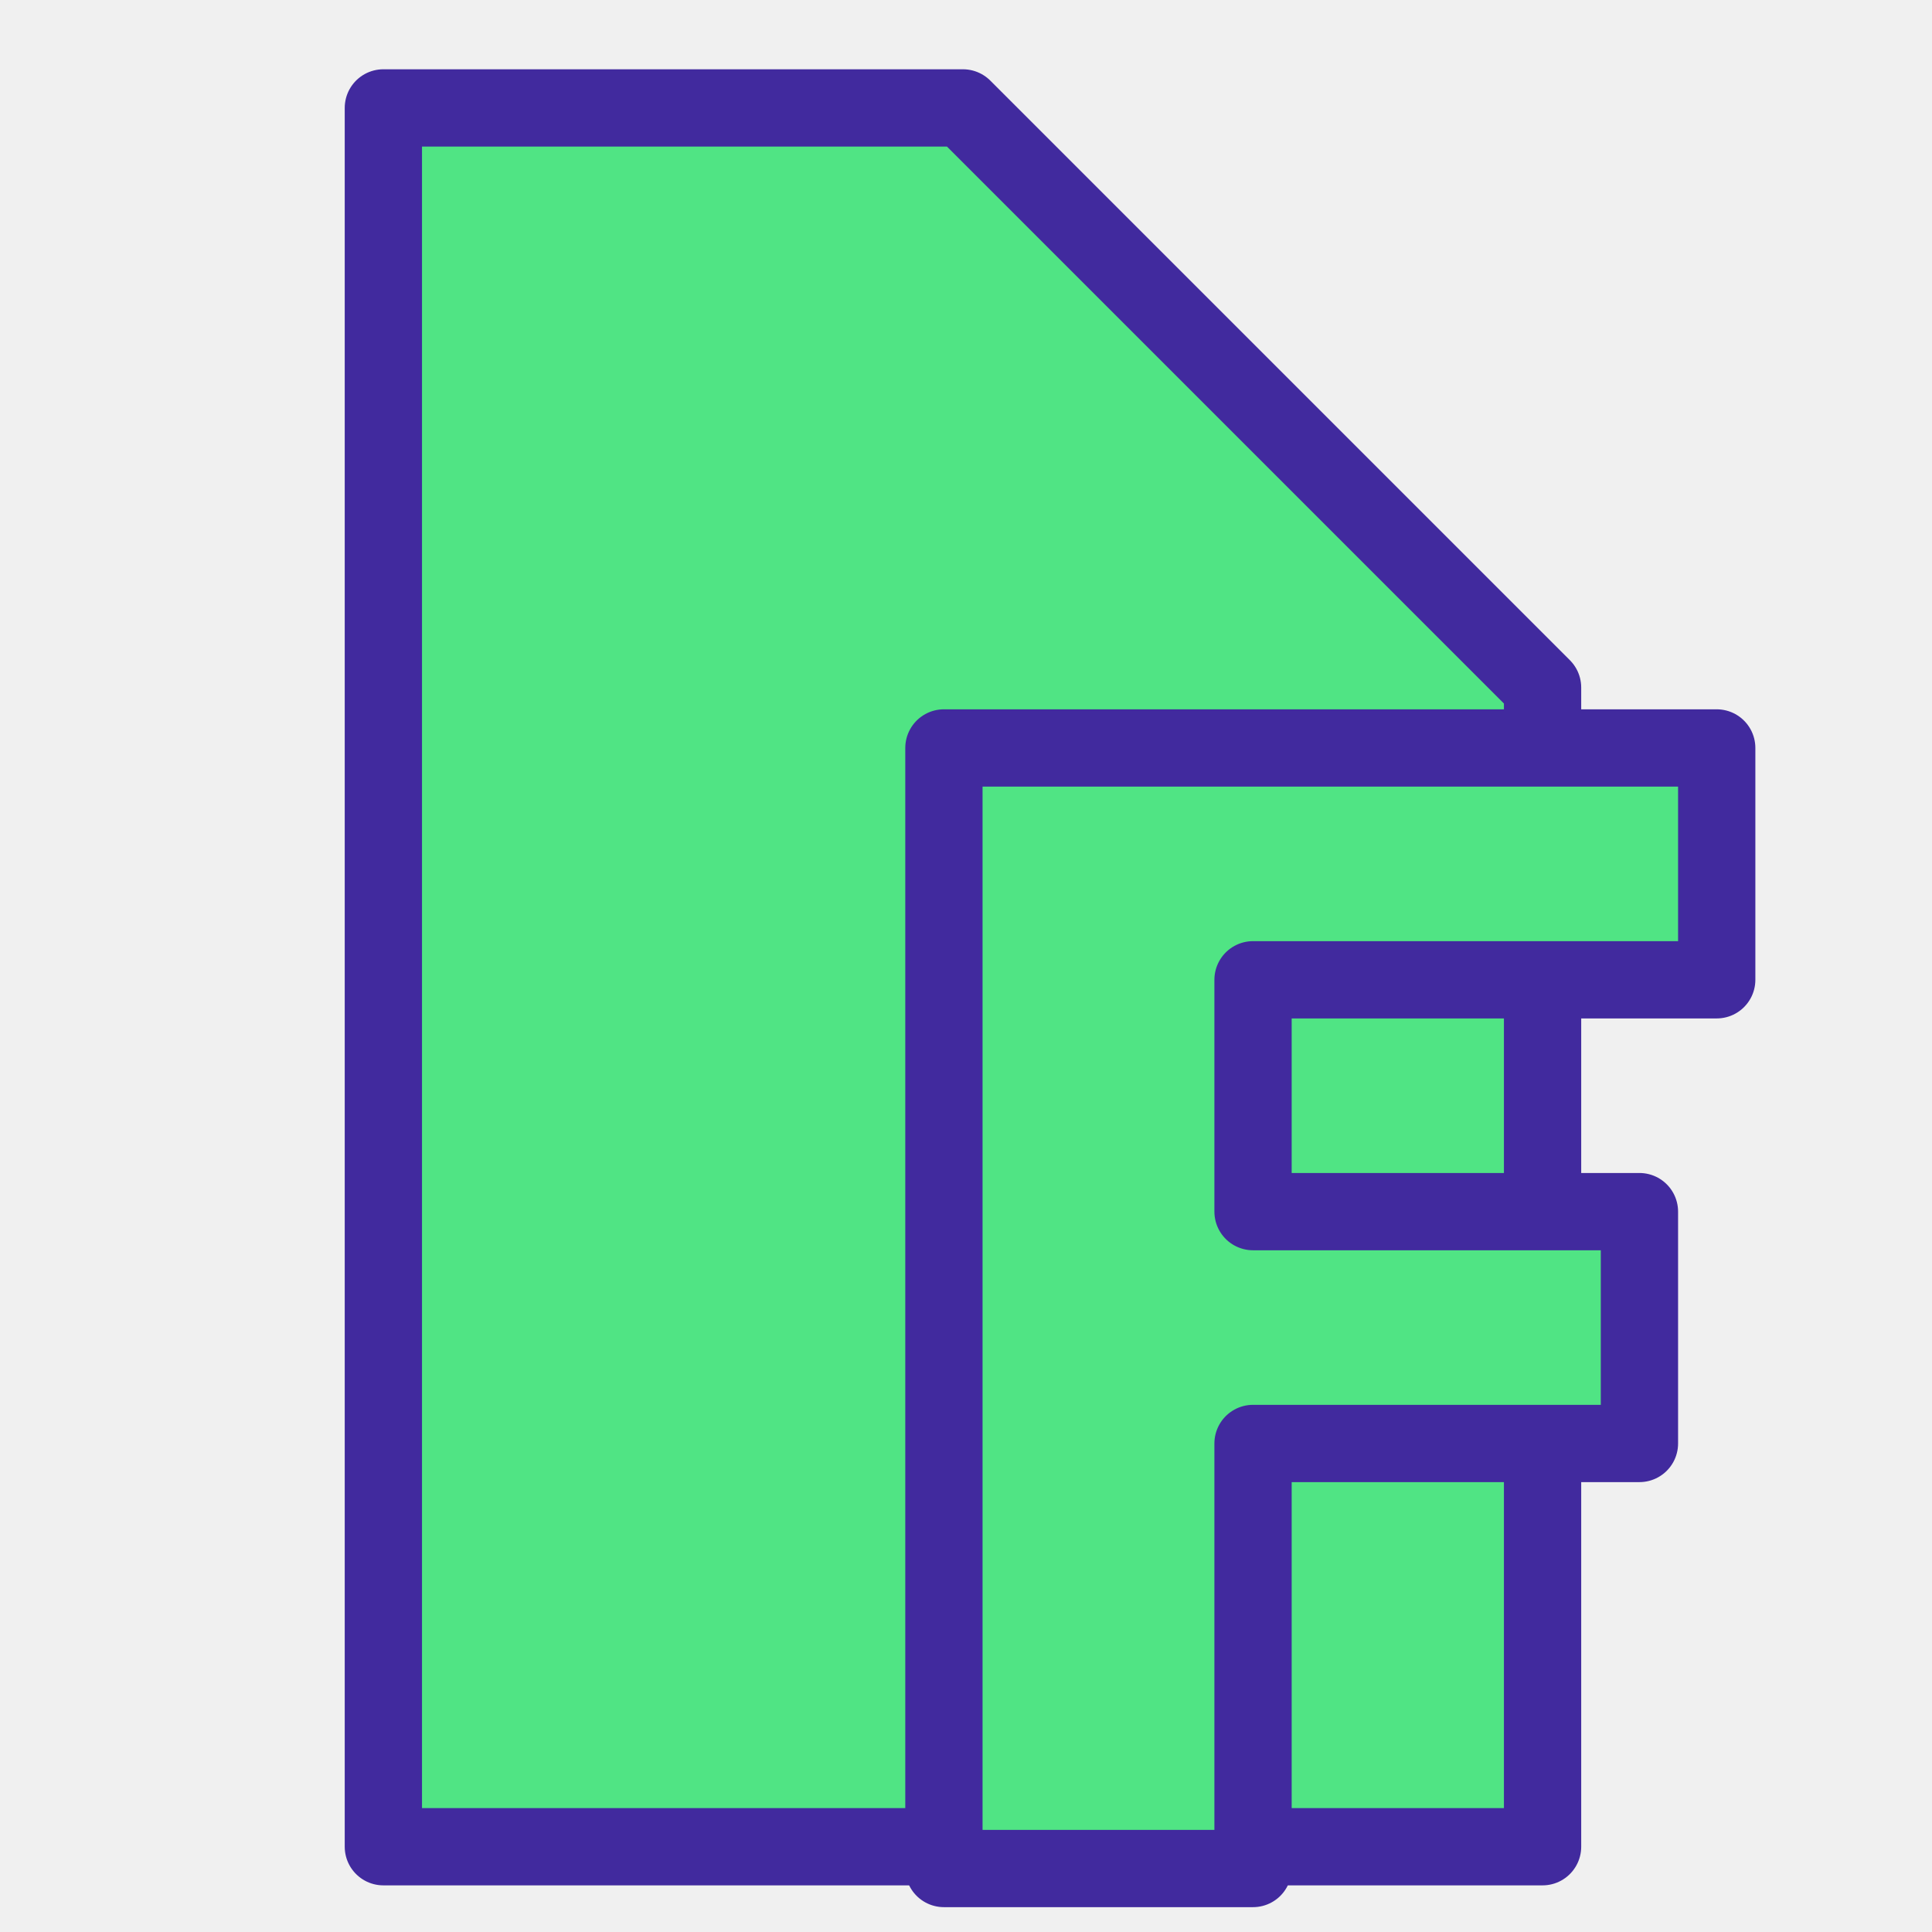
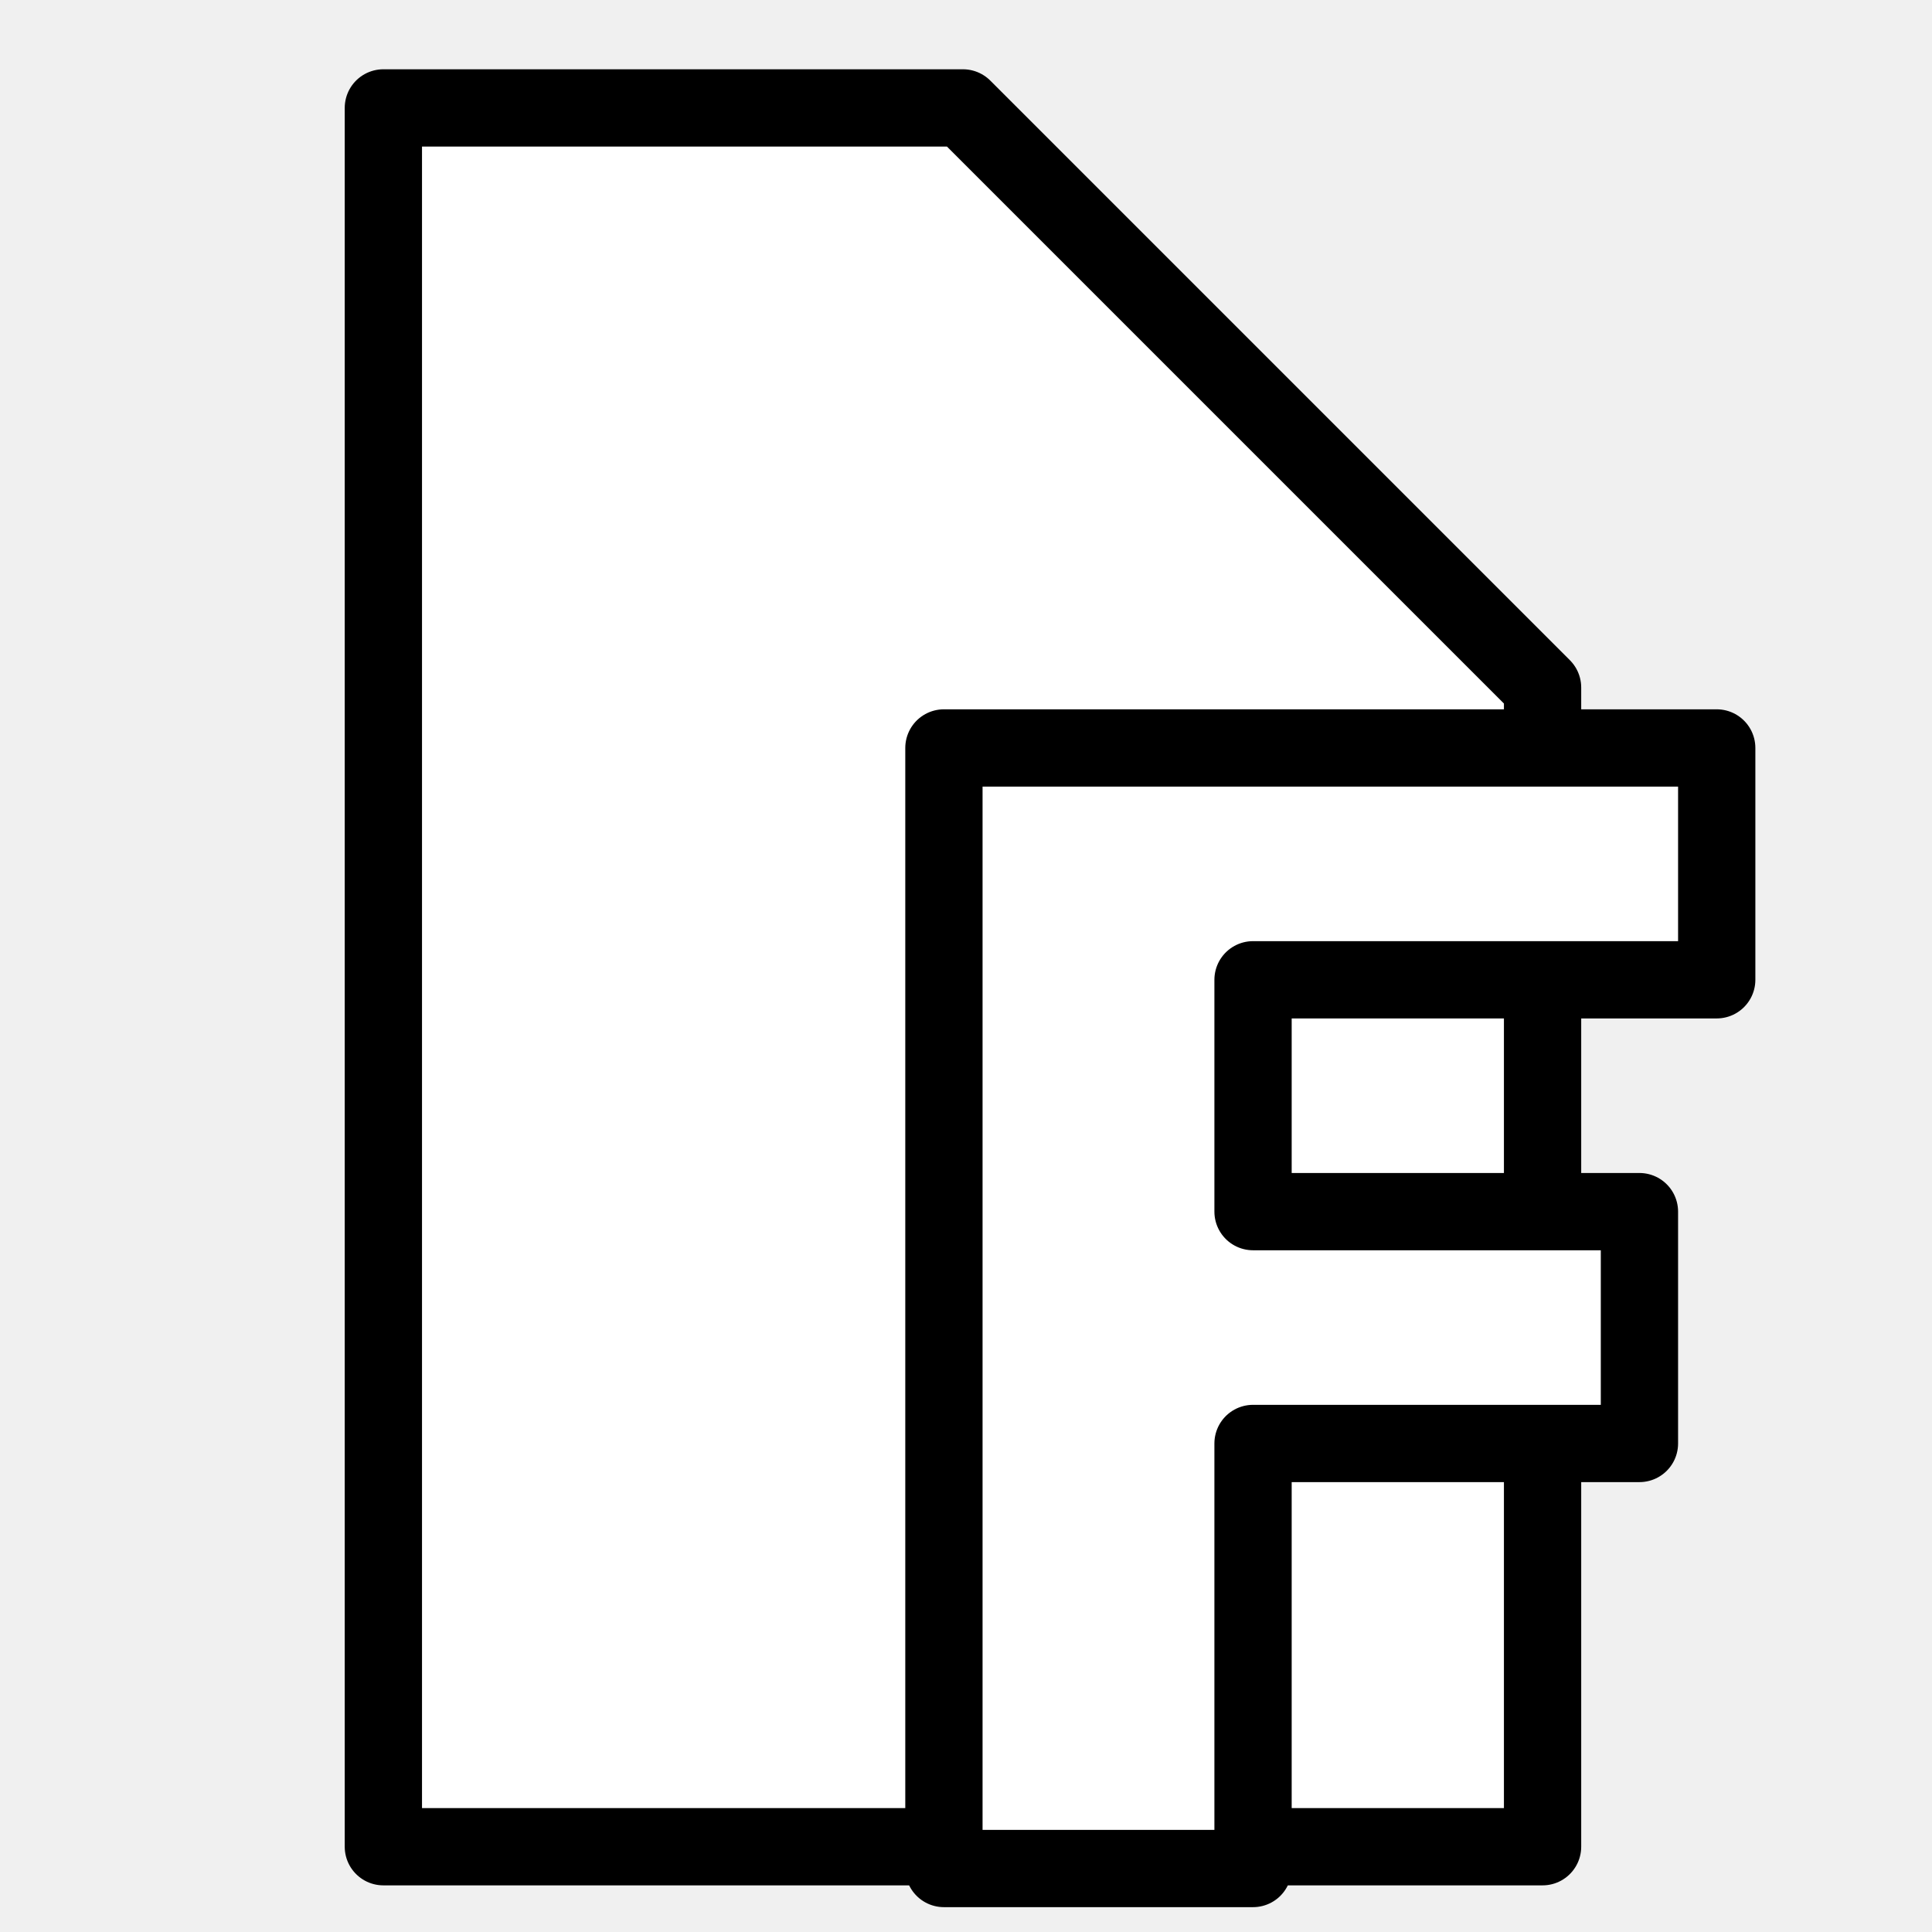
<svg xmlns="http://www.w3.org/2000/svg" width="100" height="100" viewBox="0 0 100 100" id="svg3770" version="1.1">
  <defs id="defs3772" />
  <g id="layer1" transform="translate(0,-952.3622)" style="display:inline">
-     <path style="display:inline;fill:#50e484;fill-opacity:1;fill-rule:evenodd;stroke:#412a9e;stroke-width:4;stroke-linecap:butt;stroke-linejoin:round;stroke-miterlimit:4;stroke-dasharray:none;stroke-opacity:1" d="m 19.843,957.948 30,0 30,30 0,60 -60,0 z" id="path4620-7-9-5-1-4-2-2" />
-     <path style="display:inline;fill:#50e484;fill-opacity:1;fill-rule:evenodd;stroke:#412a9e;stroke-width:4;stroke-linecap:butt;stroke-linejoin:round;stroke-miterlimit:4;stroke-dasharray:none;stroke-opacity:1" d="m 48.857,991.076 c 13.333,0 26.667,0 40,0 0,4 0,8 0,12 -8,0 -16,0 -24,0 0,4 0,8 0,12 6.667,0 13.333,0 20,0 0,4 0,8 0,12 -6.667,0 -13.333,0 -20,0 0,7.333 0,14.667 0,22 -5.333,0 -10.667,0 -16,0 0,-19.333 0,-38.667 0,-58 z" id="path4620-7-9-5-1-4-2-9-4" />
+     <path style="display:inline;fill-opacity:1;fill-rule:evenodd;stroke-width:4;stroke-linecap:butt;stroke-linejoin:round;stroke-miterlimit:4;stroke-dasharray:none;stroke-opacity:1" fill="#FFFFFF" stroke="#000000" d="m 19.843,957.948 30,0 30,30 0,60 -60,0 z" id="path4620-7-9-5-1-4-2-2" />
+     <path style="display:inline;fill-opacity:1;fill-rule:evenodd;stroke-width:4;stroke-linecap:butt;stroke-linejoin:round;stroke-miterlimit:4;stroke-dasharray:none;stroke-opacity:1" fill="#FFFFFF" stroke="#000000" d="m 48.857,991.076 c 13.333,0 26.667,0 40,0 0,4 0,8 0,12 -8,0 -16,0 -24,0 0,4 0,8 0,12 6.667,0 13.333,0 20,0 0,4 0,8 0,12 -6.667,0 -13.333,0 -20,0 0,7.333 0,14.667 0,22 -5.333,0 -10.667,0 -16,0 0,-19.333 0,-38.667 0,-58 z" id="path4620-7-9-5-1-4-2-9-4" />
  </g>
</svg>
